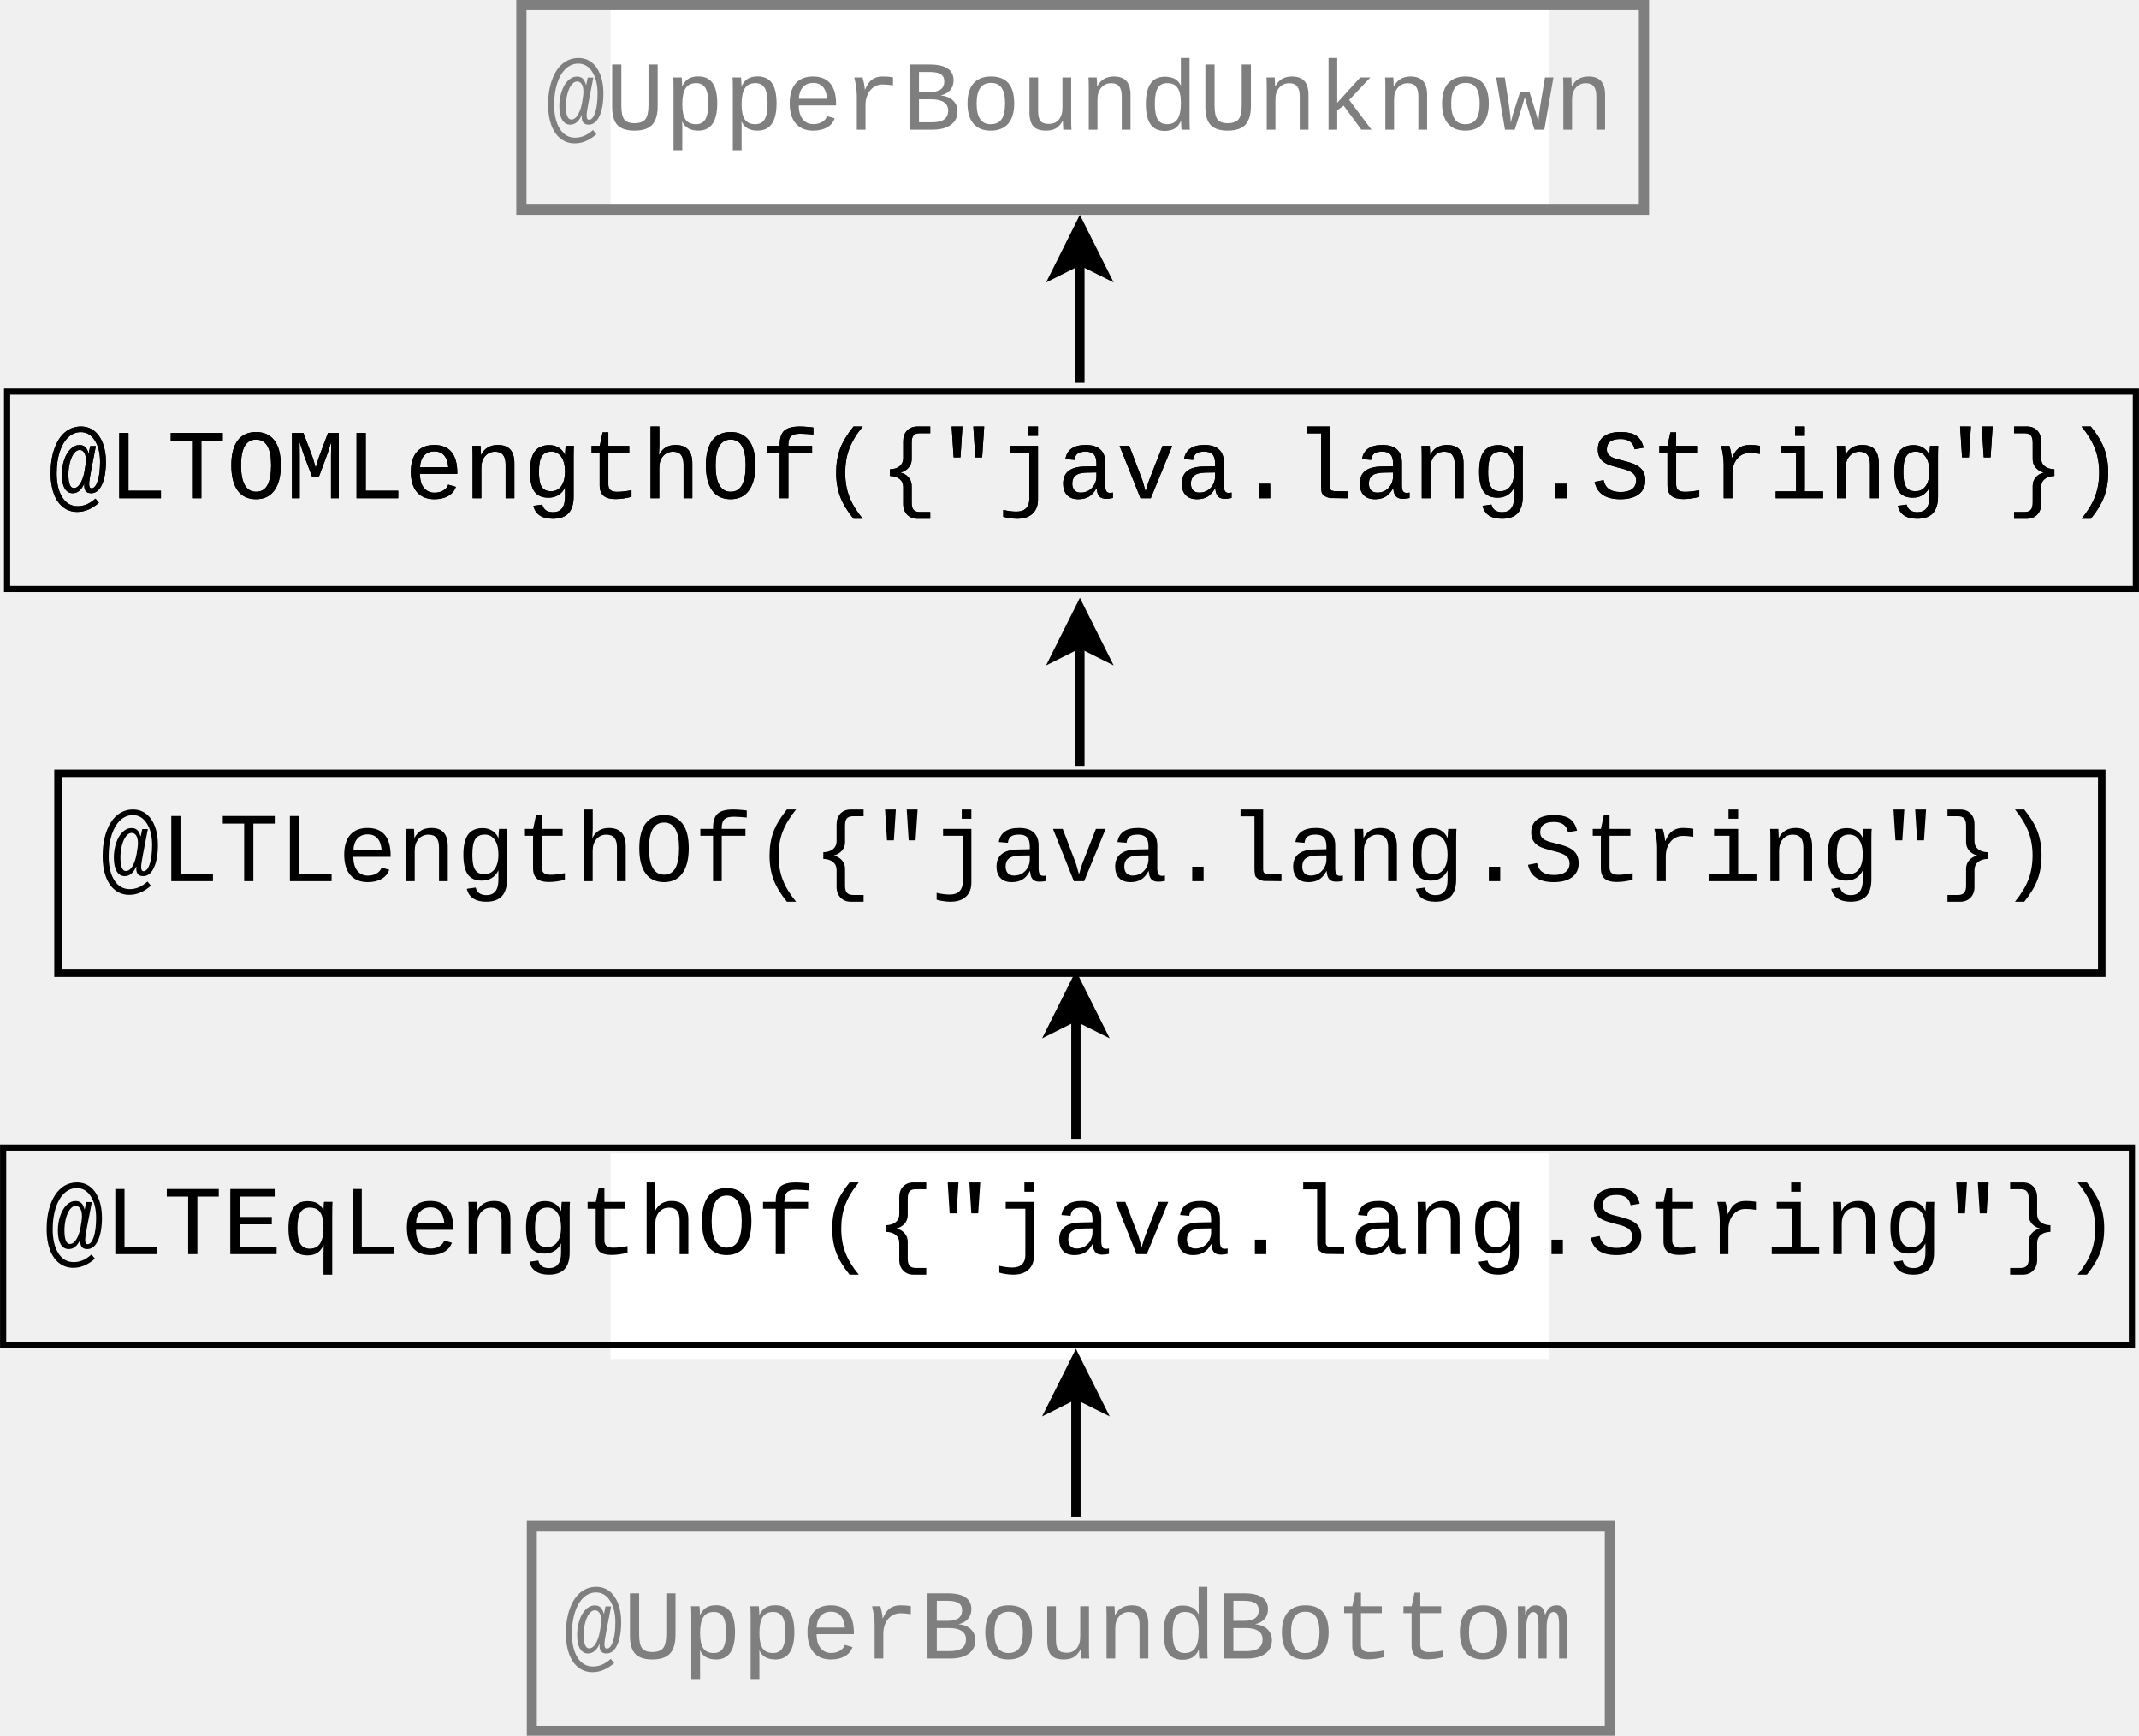
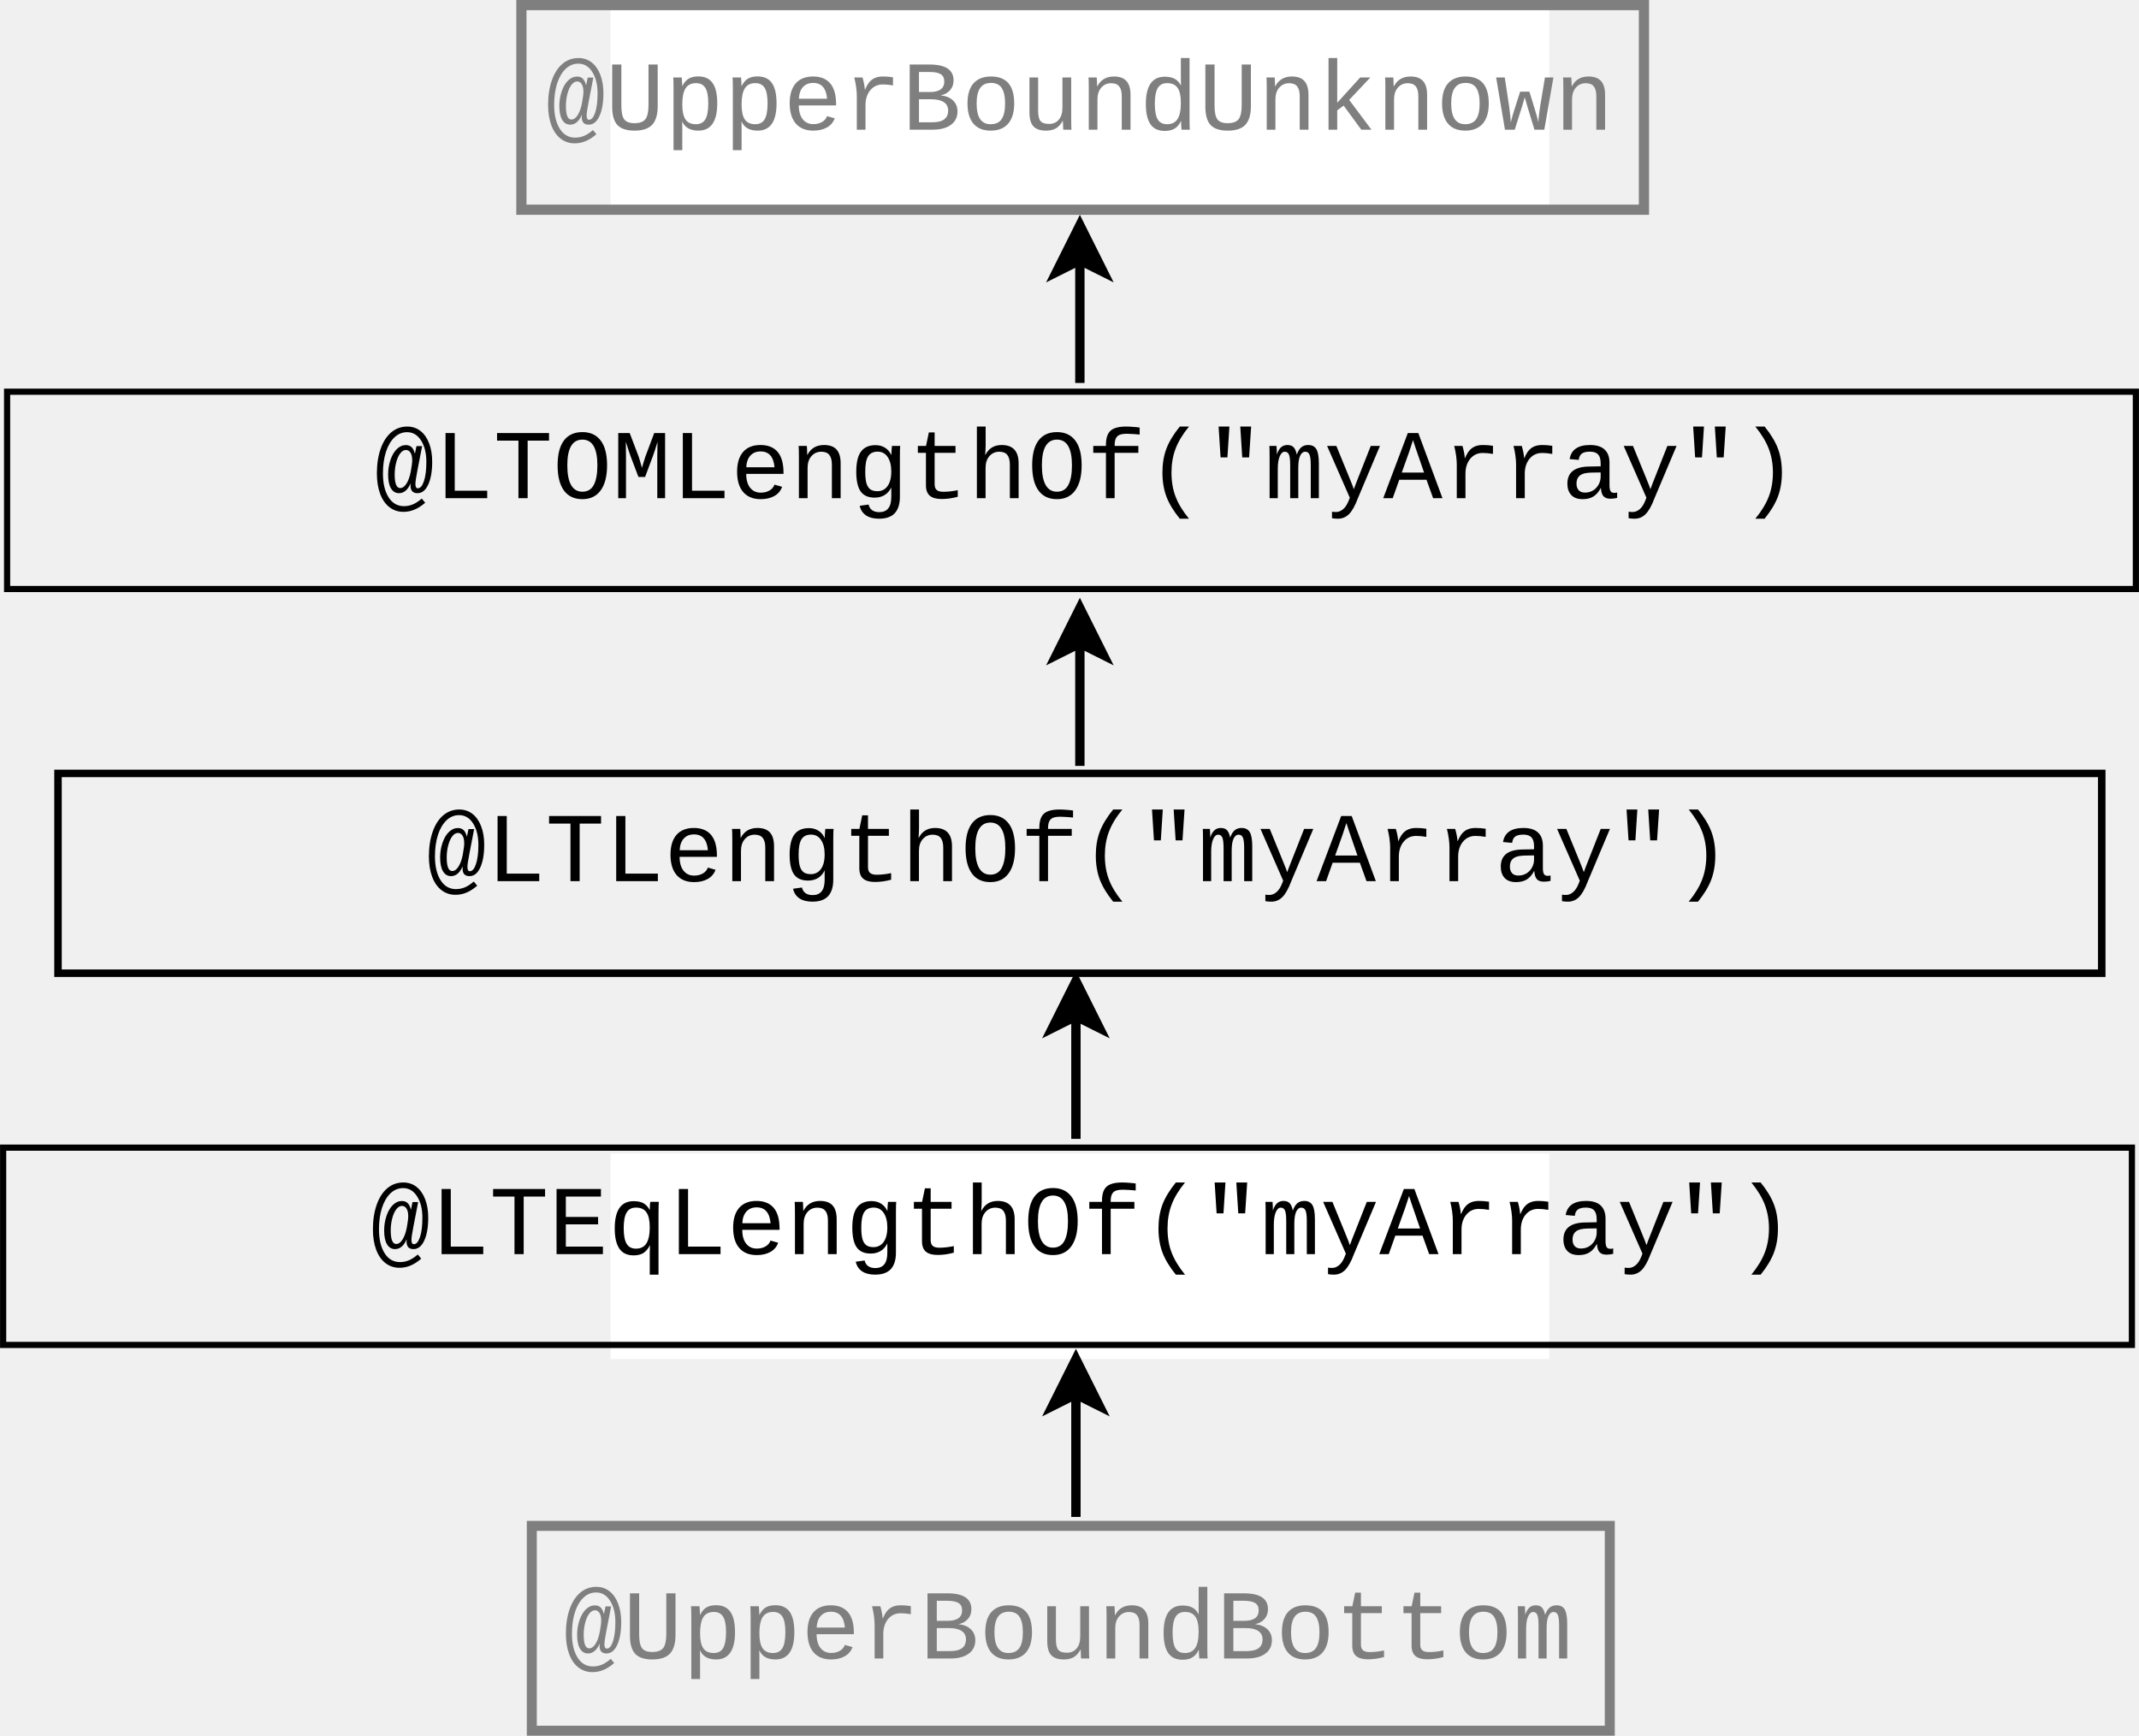
<svg xmlns="http://www.w3.org/2000/svg" width="9.16cm" height="7.433cm" viewBox="358 100 287.882 371.662" id="svg3577" version="1.1">
  <defs id="defs3691" />
  <g id="g3589" transform="translate(43.66247,-19)">
    <rect style="fill:#ffffff" x="360" y="120" width="201" height="44" id="rect3591" />
    <rect style="fill:none;fill-opacity:0;stroke:#7f7f7f;stroke-width:2.183;stroke-opacity:1" x="340.916" y="120.091" width="240.367" height="43.817" id="rect3593" />
    <text font-size="15.804" style="font-style:normal;font-weight:normal;font-size:14.323px;font-family:'courier new';text-anchor:middle;fill:#7f7f7f;fill-opacity:1" x="460.5" y="146.772" id="text3595">
      <tspan x="460.5" y="146.772" id="tspan3597" style="font-size:21.167px;fill:#7f7f7f;fill-opacity:1">@UpperBoundUnknown</tspan>
    </text>
  </g>
  <text font-size="12.8" style="font-style:normal;font-weight:normal;font-size:12.8px;font-family:'courier new';text-anchor:start;fill:#000000" x="657.78" y="257.316" id="text3619">
    <tspan x="657.78" y="257.316" id="tspan3621" />
  </text>
  <g id="g3657" transform="translate(43.66247,-17.99979)">
    <line style="fill:none;fill-opacity:0;stroke:#000000;stroke-width:2" x1="460.5" y1="200" x2="460.5" y2="173.736" id="line3659" />
    <polygon style="fill:#000000" points="460.5,173.736 455.5,176.236 460.5,166.236 465.5,176.236 " id="polygon3661" />
    <polygon style="fill:none;fill-opacity:0;stroke:#000000;stroke-width:2" points="460.5,173.736 455.5,176.236 460.5,166.236 465.5,176.236 " id="polygon3663" />
  </g>
  <text font-size="12.8" style="font-style:normal;font-weight:normal;font-size:12.8px;font-family:'courier new';text-anchor:start;fill:#000000" x="657.78" y="257.316" id="text3673">
    <tspan x="657.78" y="257.316" id="tspan3675" />
  </text>
  <rect style="fill:#ffffff" x="403.663" y="347.001" width="201" height="44" id="rect3559" />
  <rect style="fill:none;fill-opacity:0;stroke:#7f7f7f;stroke-width:2.14;stroke-miterlimit:4;stroke-dasharray:none;stroke-opacity:1" x="386.808" y="426.732" width="230.822" height="43.86" id="rect3561" />
  <text font-size="15.804" style="font-style:normal;font-weight:normal;font-size:15.804px;font-family:'courier new';text-anchor:middle;fill:#7f7f7f;fill-opacity:1" x="501.62" y="455.129" id="text3563">
    <tspan style="font-size:21.167px;fill:#7f7f7f;fill-opacity:1" x="501.62" y="455.129" id="tspan3565">@UpperBoundBottom</tspan>
  </text>
  <g id="g3631" transform="translate(63.83577,149.9146)">
    <rect id="rect3583" height="42.243" width="455.825" y="33.964" x="210.617" style="fill:none;fill-opacity:0;stroke:#000000;stroke-width:1.322;stroke-miterlimit:4;stroke-dasharray:none" />
-     <text id="text3585" y="56.766" x="441.77" style="font-style:normal;font-weight:normal;font-size:15.804px;font-family:'courier new';text-anchor:middle;fill:#000000" font-size="15.804">
-       <tspan id="tspan3587" y="56.766" x="441.77" style="font-size:21.167px">@LTOMLengthOf({"java.lang.String"})</tspan>
-     </text>
    <text font-size="15.804" style="font-style:normal;font-weight:normal;font-size:15.804px;font-family:'courier new';text-anchor:middle;fill:#000000" x="441.77" y="56.766" id="text3676">
-       <tspan style="font-size:21.167px" x="441.77" y="56.766" id="tspan3678">@LTOMLengthOf({"java.lang.String"})</tspan>
+       <tspan style="font-size:21.167px" x="441.77" y="56.766" id="tspan3678">@LTOMLengthOf("myArray")</tspan>
    </text>
  </g>
  <g transform="translate(42.815,224.8144)" id="g3590">
    <line id="line3592" y2="173.736" x2="460.5" y1="200" x1="460.5" style="fill:none;fill-opacity:0;stroke:#000000;stroke-width:2" />
    <polygon id="polygon3594" points="460.5,166.236 465.5,176.236 460.5,173.736 455.5,176.236 " style="fill:#000000" />
    <polygon id="polygon3596" points="460.5,166.236 465.5,176.236 460.5,173.736 455.5,176.236 " style="fill:none;fill-opacity:0;stroke:#000000;stroke-width:2" />
  </g>
  <path id="path4201" d="m 610.662,395.9 0,0" style="fill:none;fill-rule:evenodd;stroke:#000000;stroke-width:1.411px;stroke-linecap:butt;stroke-linejoin:miter;stroke-opacity:1" />
  <g transform="translate(34.86649,231.9149)" id="g4844">
    <rect style="fill:none;fill-opacity:0;stroke:#000000;stroke-width:1.601;stroke-miterlimit:4;stroke-dasharray:none" x="250.487" y="33.694" width="437.619" height="42.784" id="rect4846" />
    <text font-size="15.804" style="font-style:normal;font-weight:normal;font-size:21.167px;font-family:'courier new';text-anchor:middle;fill:#000000" x="469.175" y="56.766" id="text4848">
-       <tspan x="469.175" y="56.766" id="tspan4850" style="font-size:21.167px">@LTLengthOf({"java.lang.String"})</tspan>
+       <tspan x="469.175" y="56.766" id="tspan4850" style="font-size:21.167px">@LTLengthOf("myArray")</tspan>
    </text>
  </g>
  <g transform="translate(43.66247,64.00056)" id="g4856">
    <line id="line4858" y2="173.736" x2="460.5" y1="200" x1="460.5" style="fill:none;fill-opacity:0;stroke:#000000;stroke-width:2" />
    <polygon id="polygon4860" points="460.5,166.236 465.5,176.236 460.5,173.736 455.5,176.236 " style="fill:#000000" />
    <polygon id="polygon4862" points="460.5,166.236 465.5,176.236 460.5,173.736 455.5,176.236 " style="fill:none;fill-opacity:0;stroke:#000000;stroke-width:2" />
  </g>
  <g transform="translate(42.81502,143.8646)" id="g3696">
    <line id="line3698" y2="173.736" x2="460.5" y1="200" x1="460.5" style="fill:none;fill-opacity:0;stroke:#000000;stroke-width:2" />
    <polygon id="polygon3700" points="455.5,176.236 460.5,166.236 465.5,176.236 460.5,173.736 " style="fill:#000000" />
    <polygon id="polygon3702" points="455.5,176.236 460.5,166.236 465.5,176.236 460.5,173.736 " style="fill:none;fill-opacity:0;stroke:#000000;stroke-width:2" />
  </g>
  <g transform="translate(62.98831,311.779)" id="g3704">
    <rect style="fill:none;fill-opacity:0;stroke:#000000;stroke-width:1.322;stroke-miterlimit:4;stroke-dasharray:none" x="210.617" y="33.964" width="455.825" height="42.243" id="rect3706" />
    <text font-size="15.804" style="font-style:normal;font-weight:normal;font-size:15.804px;font-family:'courier new';text-anchor:middle;fill:#000000" x="441.77" y="56.766" id="text3708">
-       <tspan style="font-size:21.167px" x="441.77" y="56.766" id="tspan3710">@LTEqLengthOf({"java.lang.String"})</tspan>
+       <tspan style="font-size:21.167px" x="441.77" y="56.766" id="tspan3710">@LTEqLengthOf("myArray")</tspan>
    </text>
  </g>
</svg>
